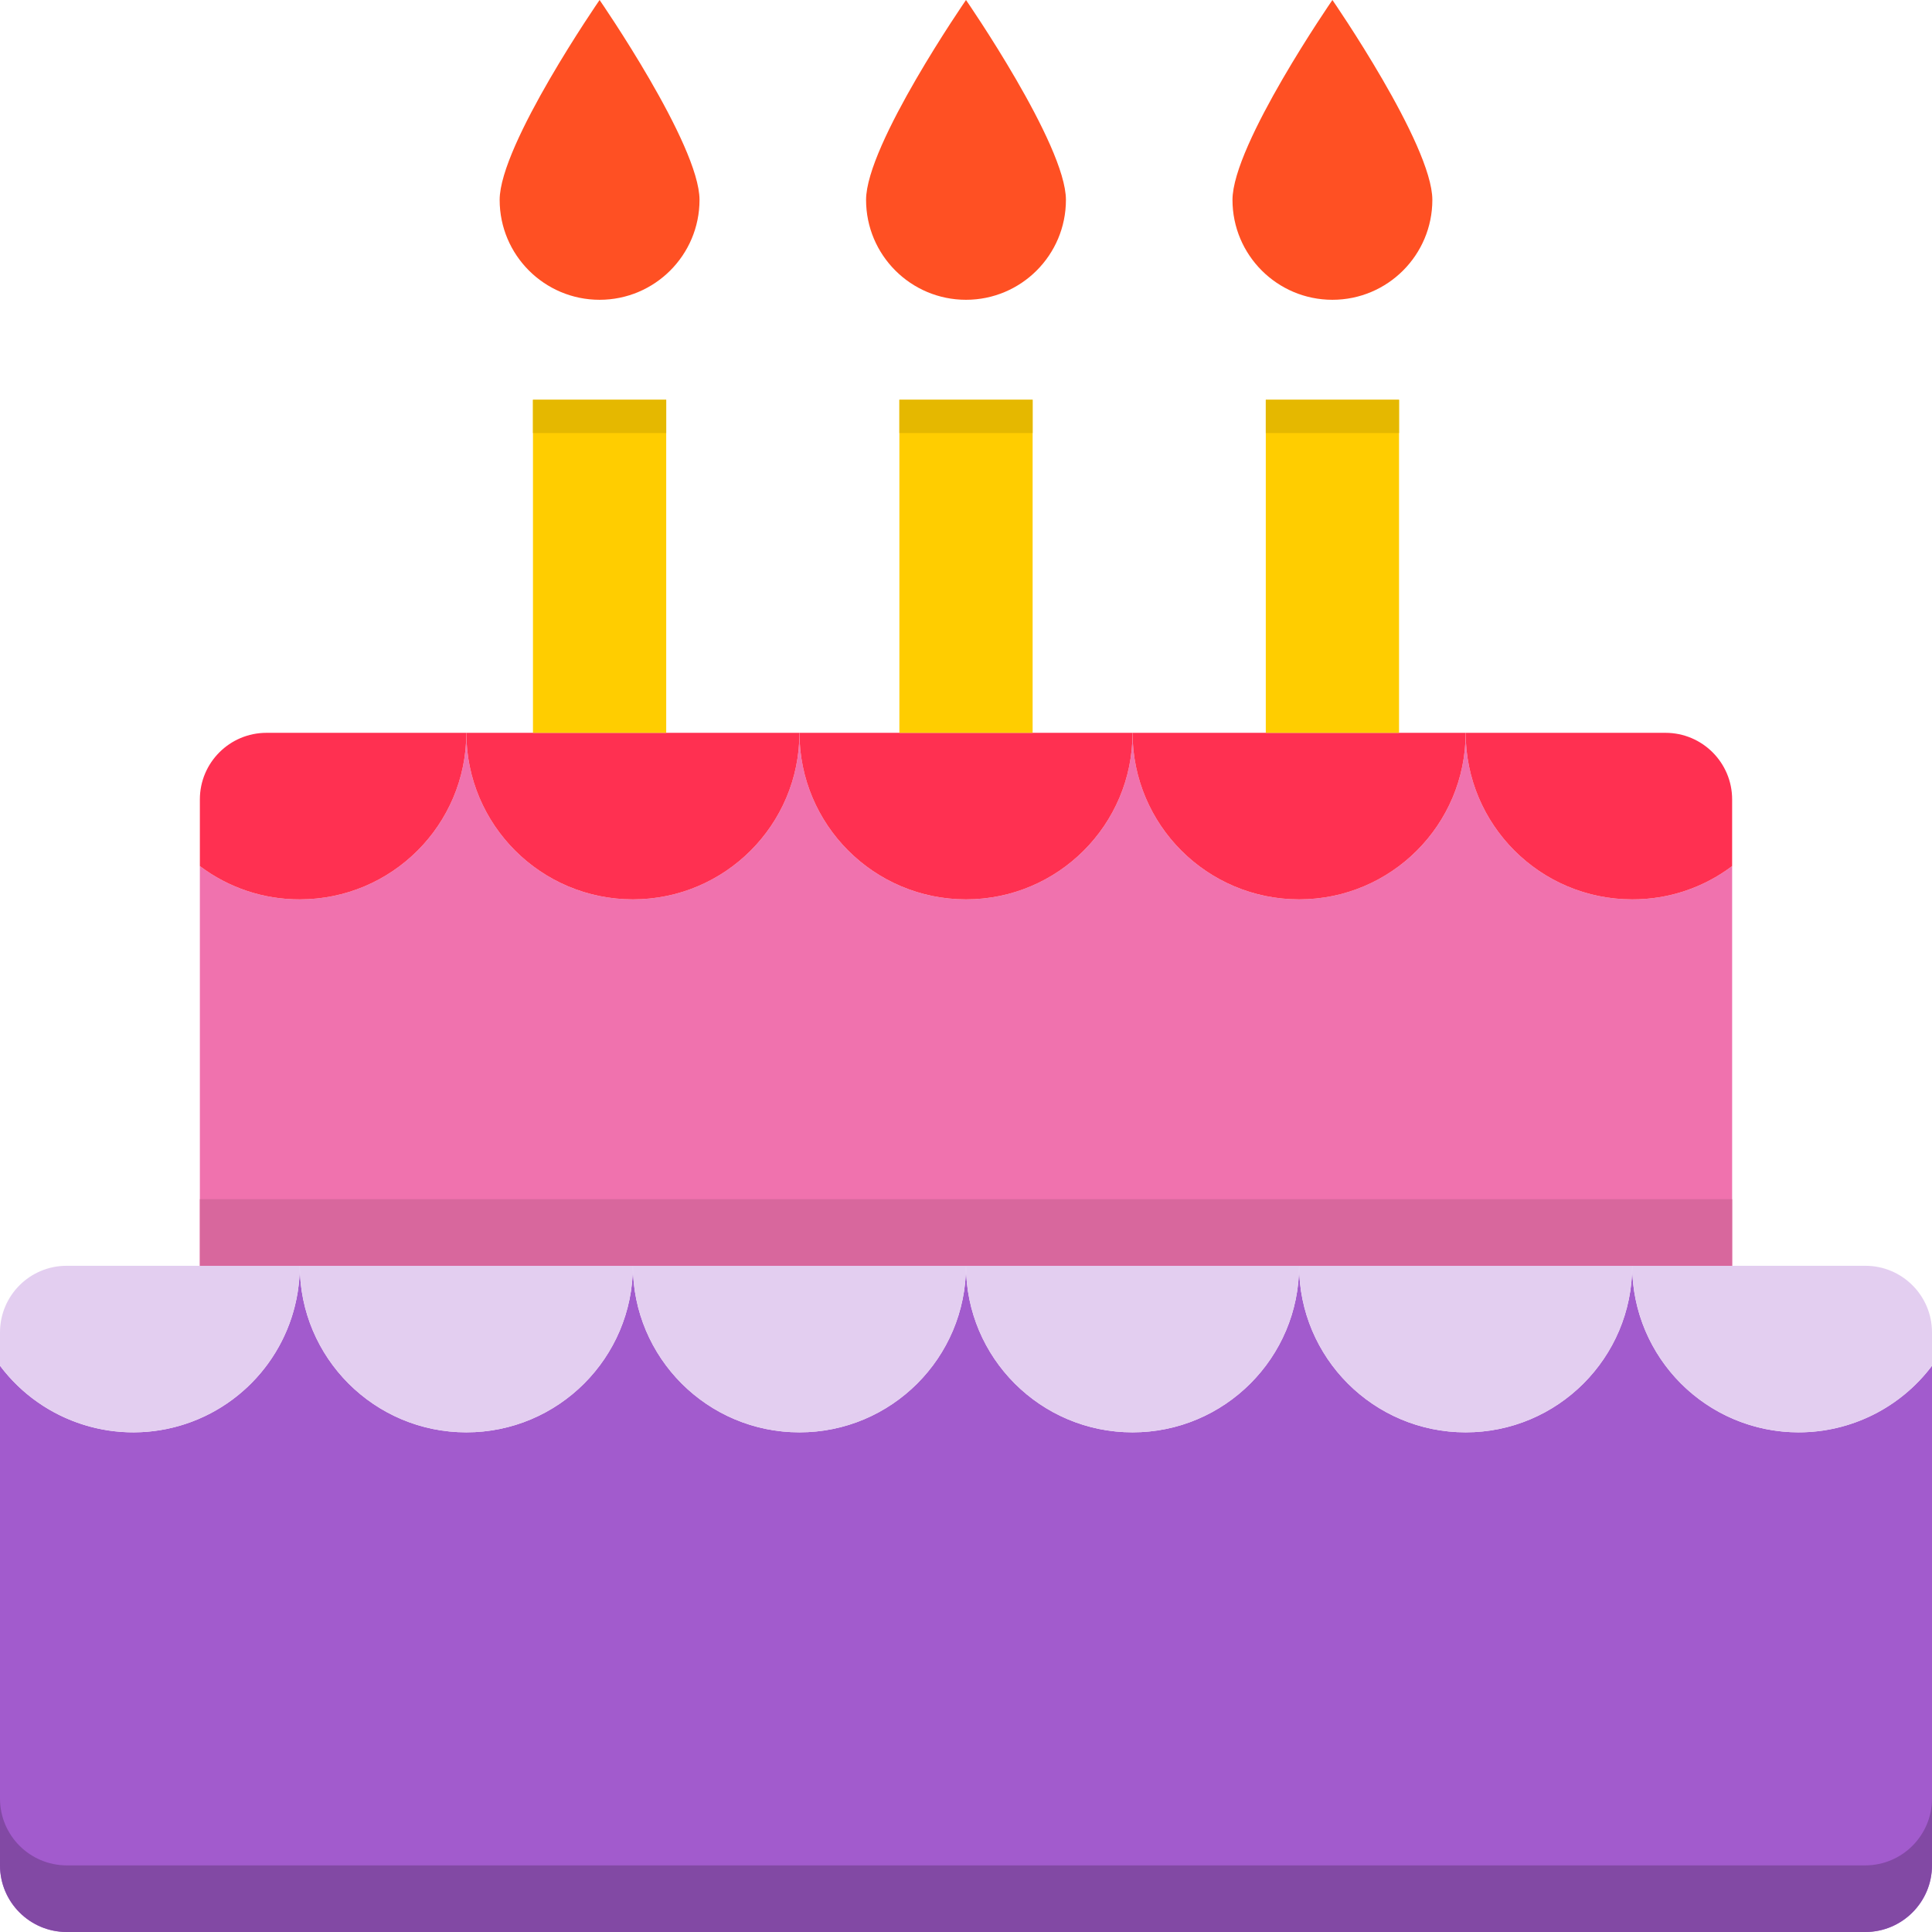
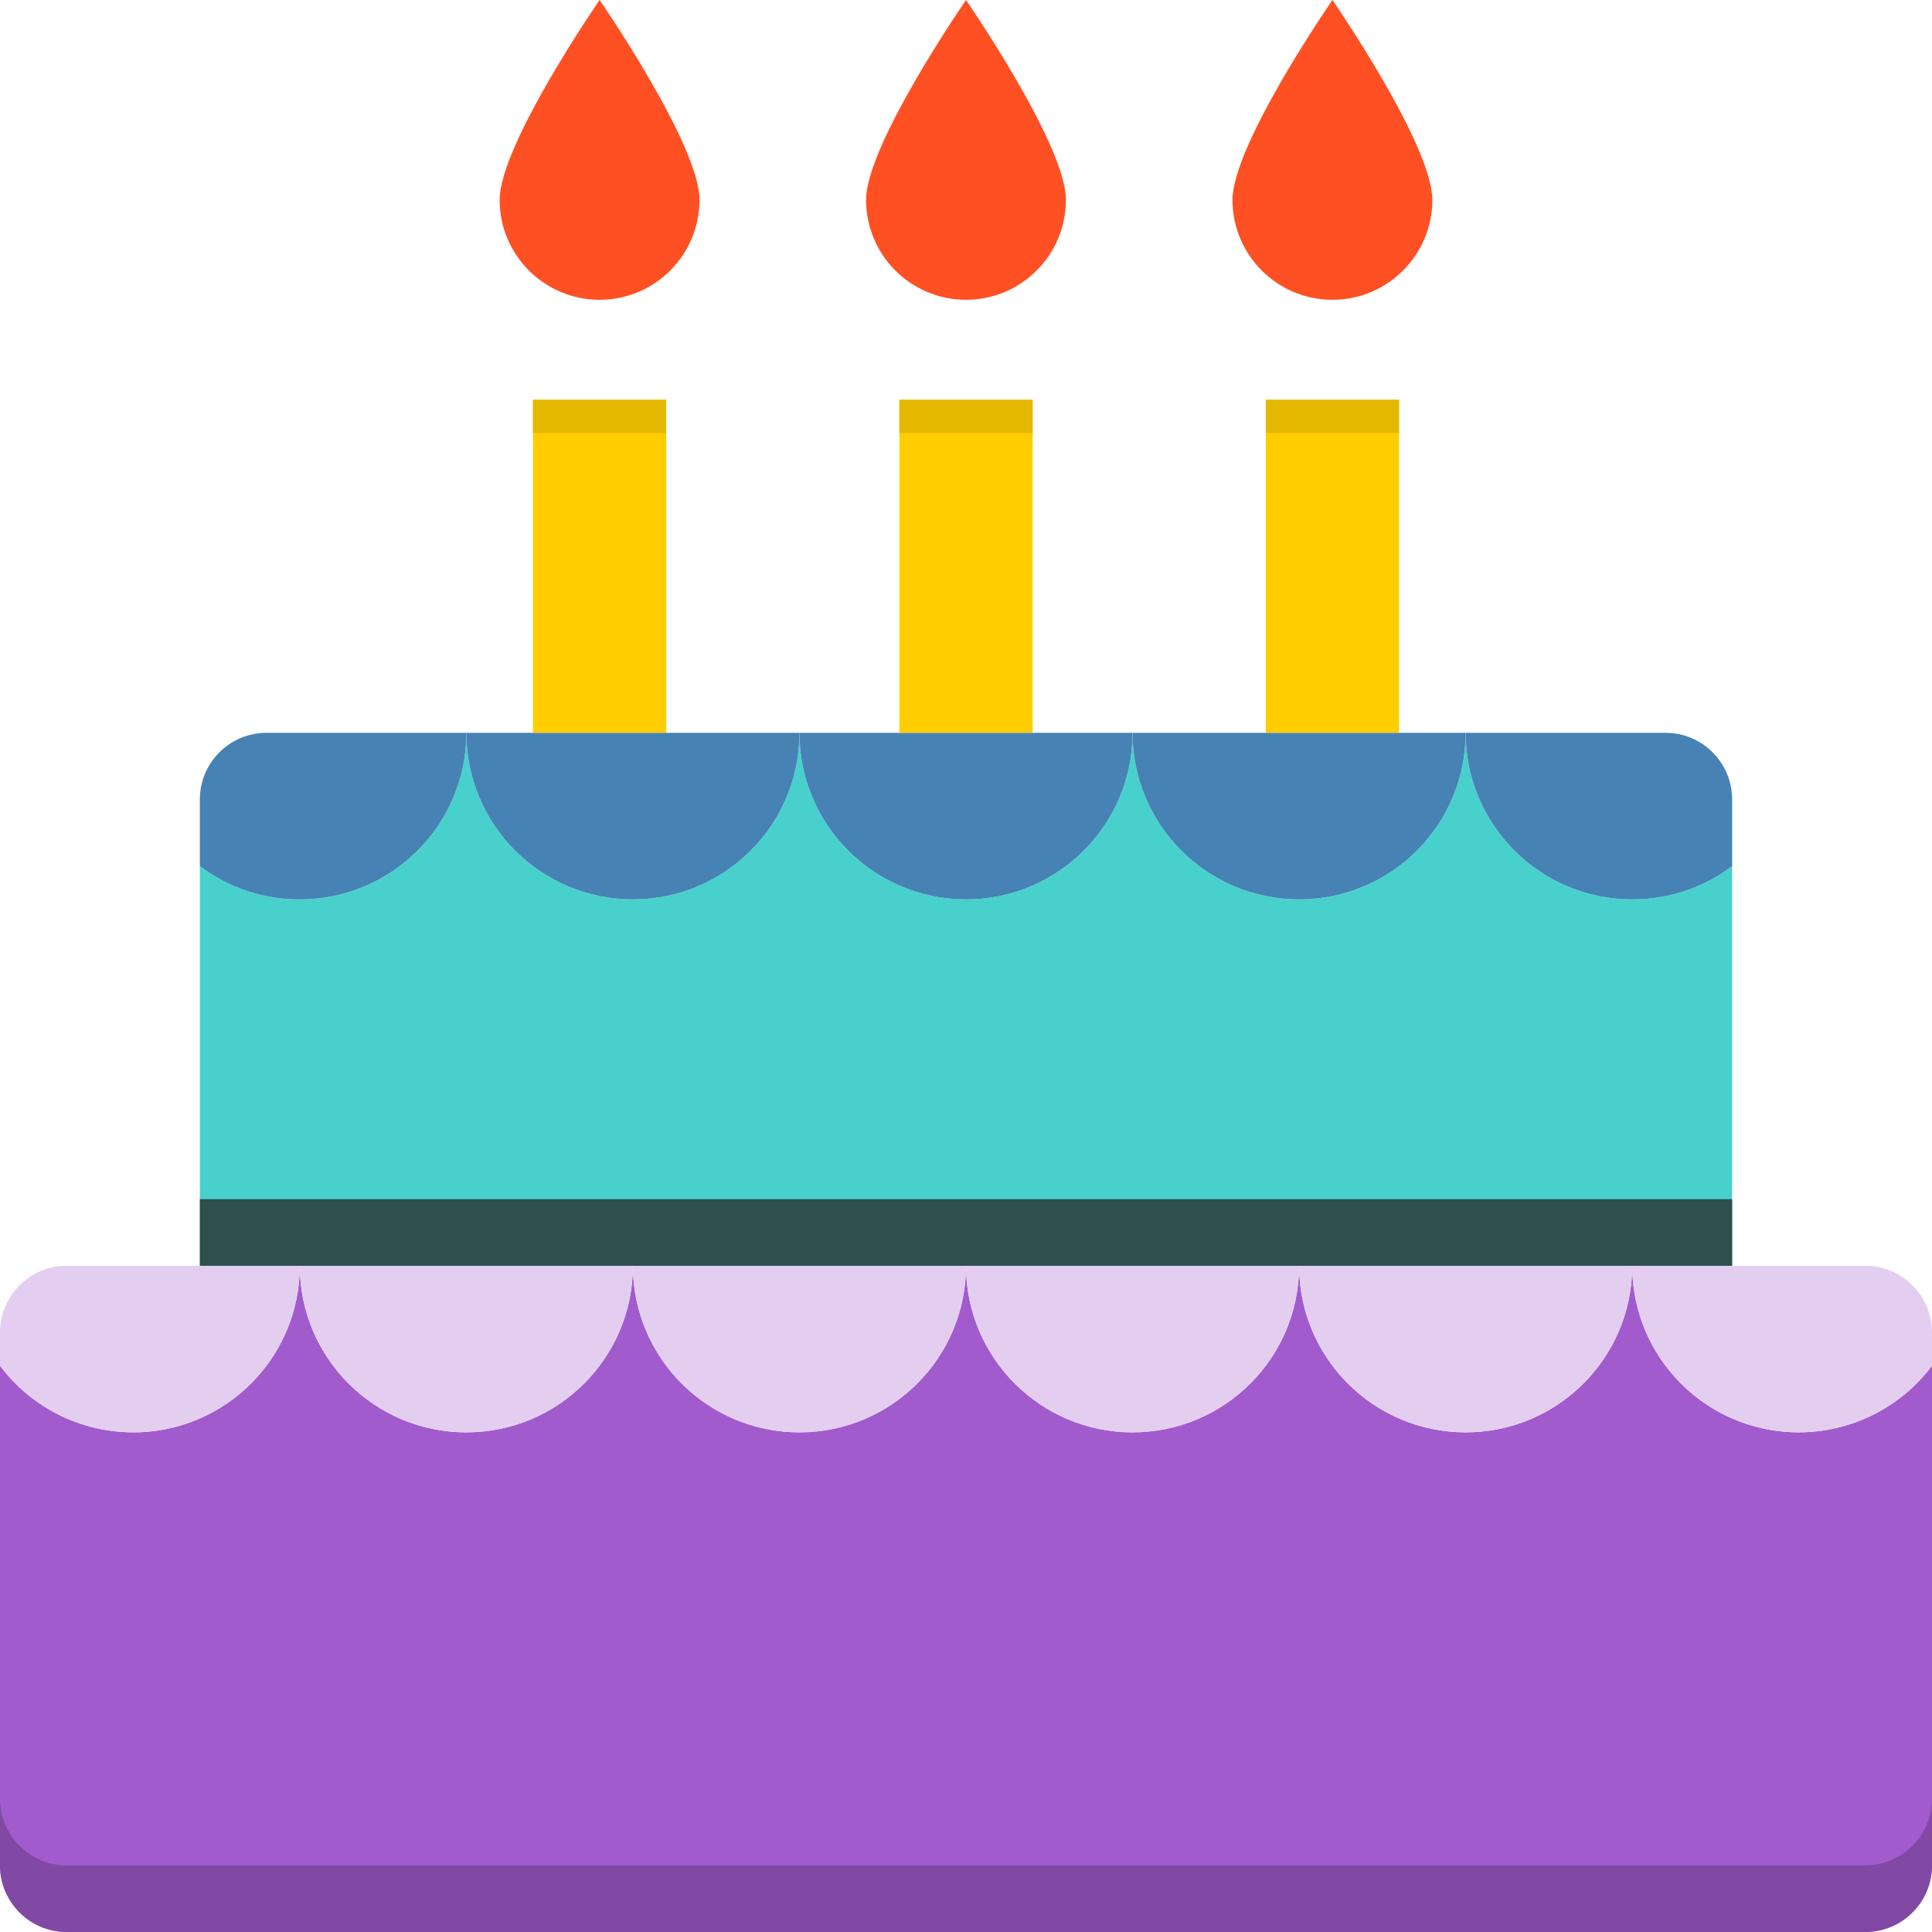
- <svg xmlns="http://www.w3.org/2000/svg" height="464pt" viewBox="0 0 464 464" width="464pt">
-   <path d="m432 344c-22.09 0-40-17.91-40-40 0 22.09-17.91 40-40 40s-40-17.91-40-40c0 22.09-17.91 40-40 40s-40-17.91-40-40c0 22.09-17.91 40-40 40s-40-17.91-40-40c0 22.09-17.91 40-40 40s-40-17.91-40-40c0 17.219-11.016 32.504-27.352 37.949-16.332 5.441-34.316-.176-44.648-13.949v120c0 8.836 7.164 16 16 16h432c8.836 0 16-7.164 16-16v-120c-7.562 10.062-19.414 15.988-32 16zm0 0" fill="#a25bcd" />
-   <path d="m464 432v16c-.027 8.824-7.176 15.973-16 16h-432c-8.824-.027-15.973-7.176-16-16v-16c.027 8.824 7.176 15.973 16 16h432c8.824-.027 15.973-7.176 16-16zm0 0" fill="#8249a4" />
-   <g fill="#e3cef0">
-     <path d="m272 344c22.09 0 40-17.91 40-40h-80c0 22.09 17.91 40 40 40zm0 0" />
-     <path d="m352 344c22.09 0 40-17.91 40-40h-80c0 22.09 17.91 40 40 40zm0 0" />
-     <path d="m448 304h-56c0 17.219 11.016 32.504 27.352 37.949 16.332 5.441 34.316-.176 44.648-13.949v-8c0-8.836-7.164-16-16-16zm0 0" />
-     <path d="m32 344c22.09 0 40-17.91 40-40h-56c-8.836 0-16 7.164-16 16v8c7.562 10.062 19.414 15.988 32 16zm0 0" />
-     <path d="m112 344c22.09 0 40-17.91 40-40h-80c0 22.09 17.91 40 40 40zm0 0" />
-     <path d="m192 344c22.09 0 40-17.91 40-40h-80c0 22.09 17.91 40 40 40zm0 0" />
+ <svg xmlns="http://www.w3.org/2000/svg" height="464pt" viewBox="0 0 464 464" width="464pt" version="1.1" id="svg52">
+   <defs id="defs56" />
+   <path d="m432 344c-22.09 0-40-17.91-40-40 0 22.09-17.91 40-40 40s-40-17.91-40-40c0 22.09-17.91 40-40 40s-40-17.91-40-40c0 22.09-17.91 40-40 40s-40-17.91-40-40c0 22.09-17.91 40-40 40s-40-17.91-40-40c0 17.219-11.016 32.504-27.352 37.949-16.332 5.441-34.316-.176-44.648-13.949v120c0 8.836 7.164 16 16 16h432c8.836 0 16-7.164 16-16v-120c-7.562 10.062-19.414 15.988-32 16zm0 0" fill="#a25bcd" id="path2" />
+   <path d="m464 432v16c-.027 8.824-7.176 15.973-16 16h-432c-8.824-.027-15.973-7.176-16-16v-16c.027 8.824 7.176 15.973 16 16h432c8.824-.027 15.973-7.176 16-16zm0 0" fill="#8249a4" id="path4" />
+   <g fill="#e3cef0" id="g18">
+     <path d="m272 344c22.09 0 40-17.91 40-40h-80c0 22.09 17.91 40 40 40zm0 0" id="path6" />
+     <path d="m352 344c22.09 0 40-17.91 40-40h-80c0 22.09 17.91 40 40 40zm0 0" id="path8" />
+     <path d="m448 304h-56c0 17.219 11.016 32.504 27.352 37.949 16.332 5.441 34.316-.176 44.648-13.949v-8c0-8.836-7.164-16-16-16zm0 0" id="path10" />
+     <path d="m32 344c22.09 0 40-17.91 40-40h-56c-8.836 0-16 7.164-16 16v8c7.562 10.062 19.414 15.988 32 16zm0 0" id="path12" />
+     <path d="m112 344c22.09 0 40-17.91 40-40h-80c0 22.09 17.91 40 40 40zm0 0" id="path14" />
+     <path d="m192 344c22.09 0 40-17.91 40-40h-80c0 22.09 17.91 40 40 40zm0 0" id="path16" />
  </g>
-   <path d="m152 304h264v-96c-6.906 5.223-15.34 8.035-24 8-22.09 0-40-17.91-40-40 0 22.09-17.91 40-40 40s-40-17.91-40-40c0 22.09-17.91 40-40 40s-40-17.91-40-40c0 22.09-17.91 40-40 40s-40-17.91-40-40c0 22.09-17.91 40-40 40-8.66.035-17.094-2.777-24-8v96zm0 0" fill="#f072ae" />
-   <path d="m232 216c22.09 0 40-17.91 40-40h-80c0 22.09 17.91 40 40 40zm0 0" fill="#ff3051" />
-   <path d="m312 216c22.09 0 40-17.91 40-40h-80c0 22.09 17.91 40 40 40zm0 0" fill="#ff3051" />
-   <path d="m392 216c8.66.035 17.094-2.777 24-8v-16c0-8.836-7.164-16-16-16h-48c0 22.09 17.91 40 40 40zm0 0" fill="#ff3051" />
-   <path d="m152 216c22.09 0 40-17.91 40-40h-80c0 22.09 17.91 40 40 40zm0 0" fill="#ff3051" />
-   <path d="m112 176h-48c-8.836 0-16 7.164-16 16v16c6.906 5.223 15.34 8.035 24 8 22.09 0 40-17.91 40-40zm0 0" fill="#ff3051" />
-   <path d="m216 96h32v80h-32zm0 0" fill="#ffcd00" />
-   <path d="m232 72c13.254 0 24-10.746 24-24 0-13.258-24-48-24-48s-24 34.742-24 48c0 13.254 10.746 24 24 24zm0 0" fill="#ff5023" />
-   <path d="m304 96h32v80h-32zm0 0" fill="#ffcd00" />
-   <path d="m320 72c13.254 0 24-10.746 24-24 0-13.258-24-48-24-48s-24 34.742-24 48c0 13.254 10.746 24 24 24zm0 0" fill="#ff5023" />
-   <path d="m128 96h32v80h-32zm0 0" fill="#ffcd00" />
-   <path d="m120 48c0 13.254 10.746 24 24 24s24-10.746 24-24c0-13.258-24-48-24-48s-24 34.742-24 48zm0 0" fill="#ff5023" />
-   <path d="m48 288h368v16h-368zm0 0" fill="#d8679d" />
-   <path d="m128 96h32v8h-32zm0 0" fill="#e5b800" />
-   <path d="m216 96h32v8h-32zm0 0" fill="#e5b800" />
-   <path d="m304 96h32v8h-32zm0 0" fill="#e5b800" />
+   <path d="m152 304h264v-96c-6.906 5.223-15.34 8.035-24 8-22.09 0-40-17.91-40-40 0 22.09-17.91 40-40 40s-40-17.91-40-40c0 22.09-17.91 40-40 40s-40-17.91-40-40c0 22.09-17.91 40-40 40s-40-17.91-40-40c0 22.09-17.91 40-40 40-8.66.035-17.094-2.777-24-8v96zm0 0" fill="#f072ae" id="path20" style="fill:#48d1cc" />
+   <path d="m232 216c22.09 0 40-17.91 40-40h-80c0 22.09 17.91 40 40 40zm0 0" fill="#ff3051" id="path22" style="fill:#4682b4" />
+   <path d="m312 216c22.09 0 40-17.91 40-40h-80c0 22.09 17.91 40 40 40zm0 0" fill="#ff3051" id="path24" style="fill:#4682b4" />
+   <path d="m392 216c8.66.035 17.094-2.777 24-8v-16c0-8.836-7.164-16-16-16h-48c0 22.09 17.91 40 40 40zm0 0" fill="#ff3051" id="path26" style="fill:#4682b4" />
+   <path d="m152 216c22.09 0 40-17.91 40-40h-80c0 22.09 17.91 40 40 40zm0 0" fill="#ff3051" id="path28" style="fill:#4682b4" />
+   <path d="m112 176h-48c-8.836 0-16 7.164-16 16v16c6.906 5.223 15.34 8.035 24 8 22.09 0 40-17.91 40-40zm0 0" fill="#ff3051" id="path30" style="fill:#4682b4" />
+   <path d="m216 96h32v80h-32zm0 0" fill="#ffcd00" id="path32" />
+   <path d="m232 72c13.254 0 24-10.746 24-24 0-13.258-24-48-24-48s-24 34.742-24 48c0 13.254 10.746 24 24 24zm0 0" fill="#ff5023" id="path34" />
+   <path d="m304 96h32v80h-32zm0 0" fill="#ffcd00" id="path36" />
+   <path d="m320 72c13.254 0 24-10.746 24-24 0-13.258-24-48-24-48s-24 34.742-24 48c0 13.254 10.746 24 24 24zm0 0" fill="#ff5023" id="path38" />
+   <path d="m128 96h32v80h-32zm0 0" fill="#ffcd00" id="path40" />
+   <path d="m120 48c0 13.254 10.746 24 24 24s24-10.746 24-24c0-13.258-24-48-24-48s-24 34.742-24 48zm0 0" fill="#ff5023" id="path42" />
+   <path d="m48 288h368v16h-368zm0 0" fill="#d8679d" id="path44" style="fill:#2f4f4f" />
+   <path d="m128 96h32v8h-32zm0 0" fill="#e5b800" id="path46" />
+   <path d="m216 96h32v8h-32zm0 0" fill="#e5b800" id="path48" />
+   <path d="m304 96h32v8h-32zm0 0" fill="#e5b800" id="path50" />
</svg>
